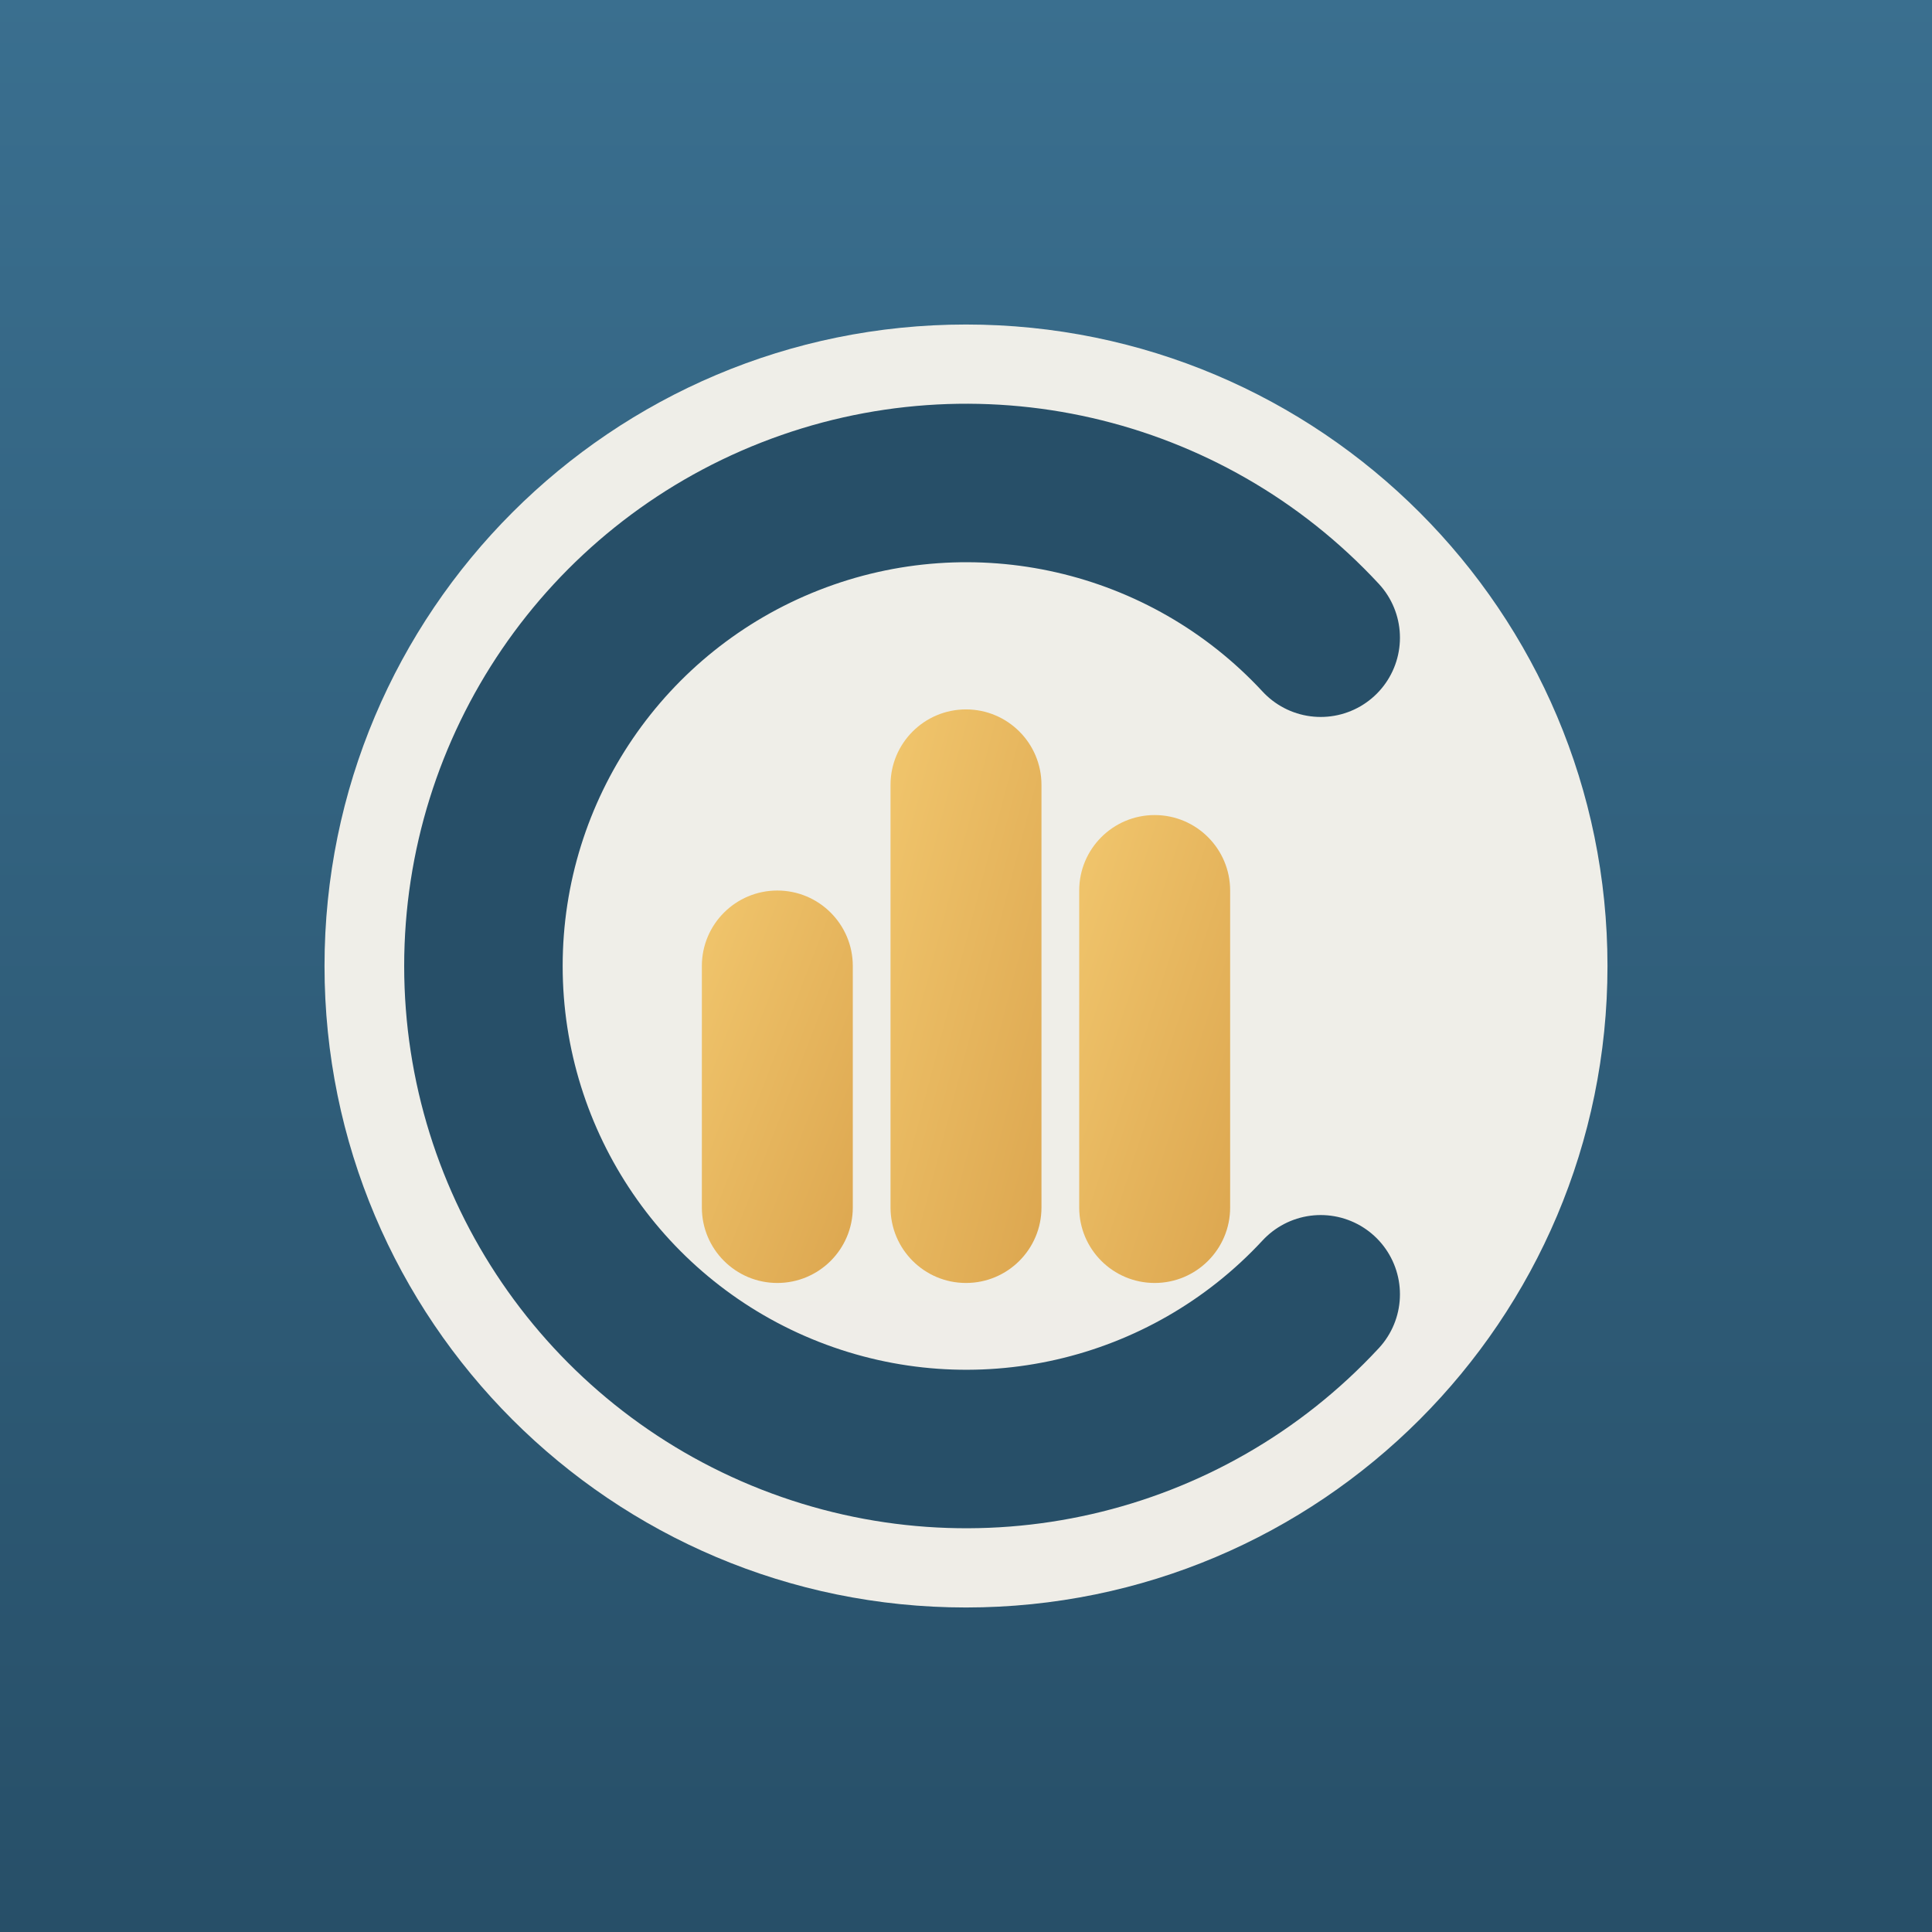
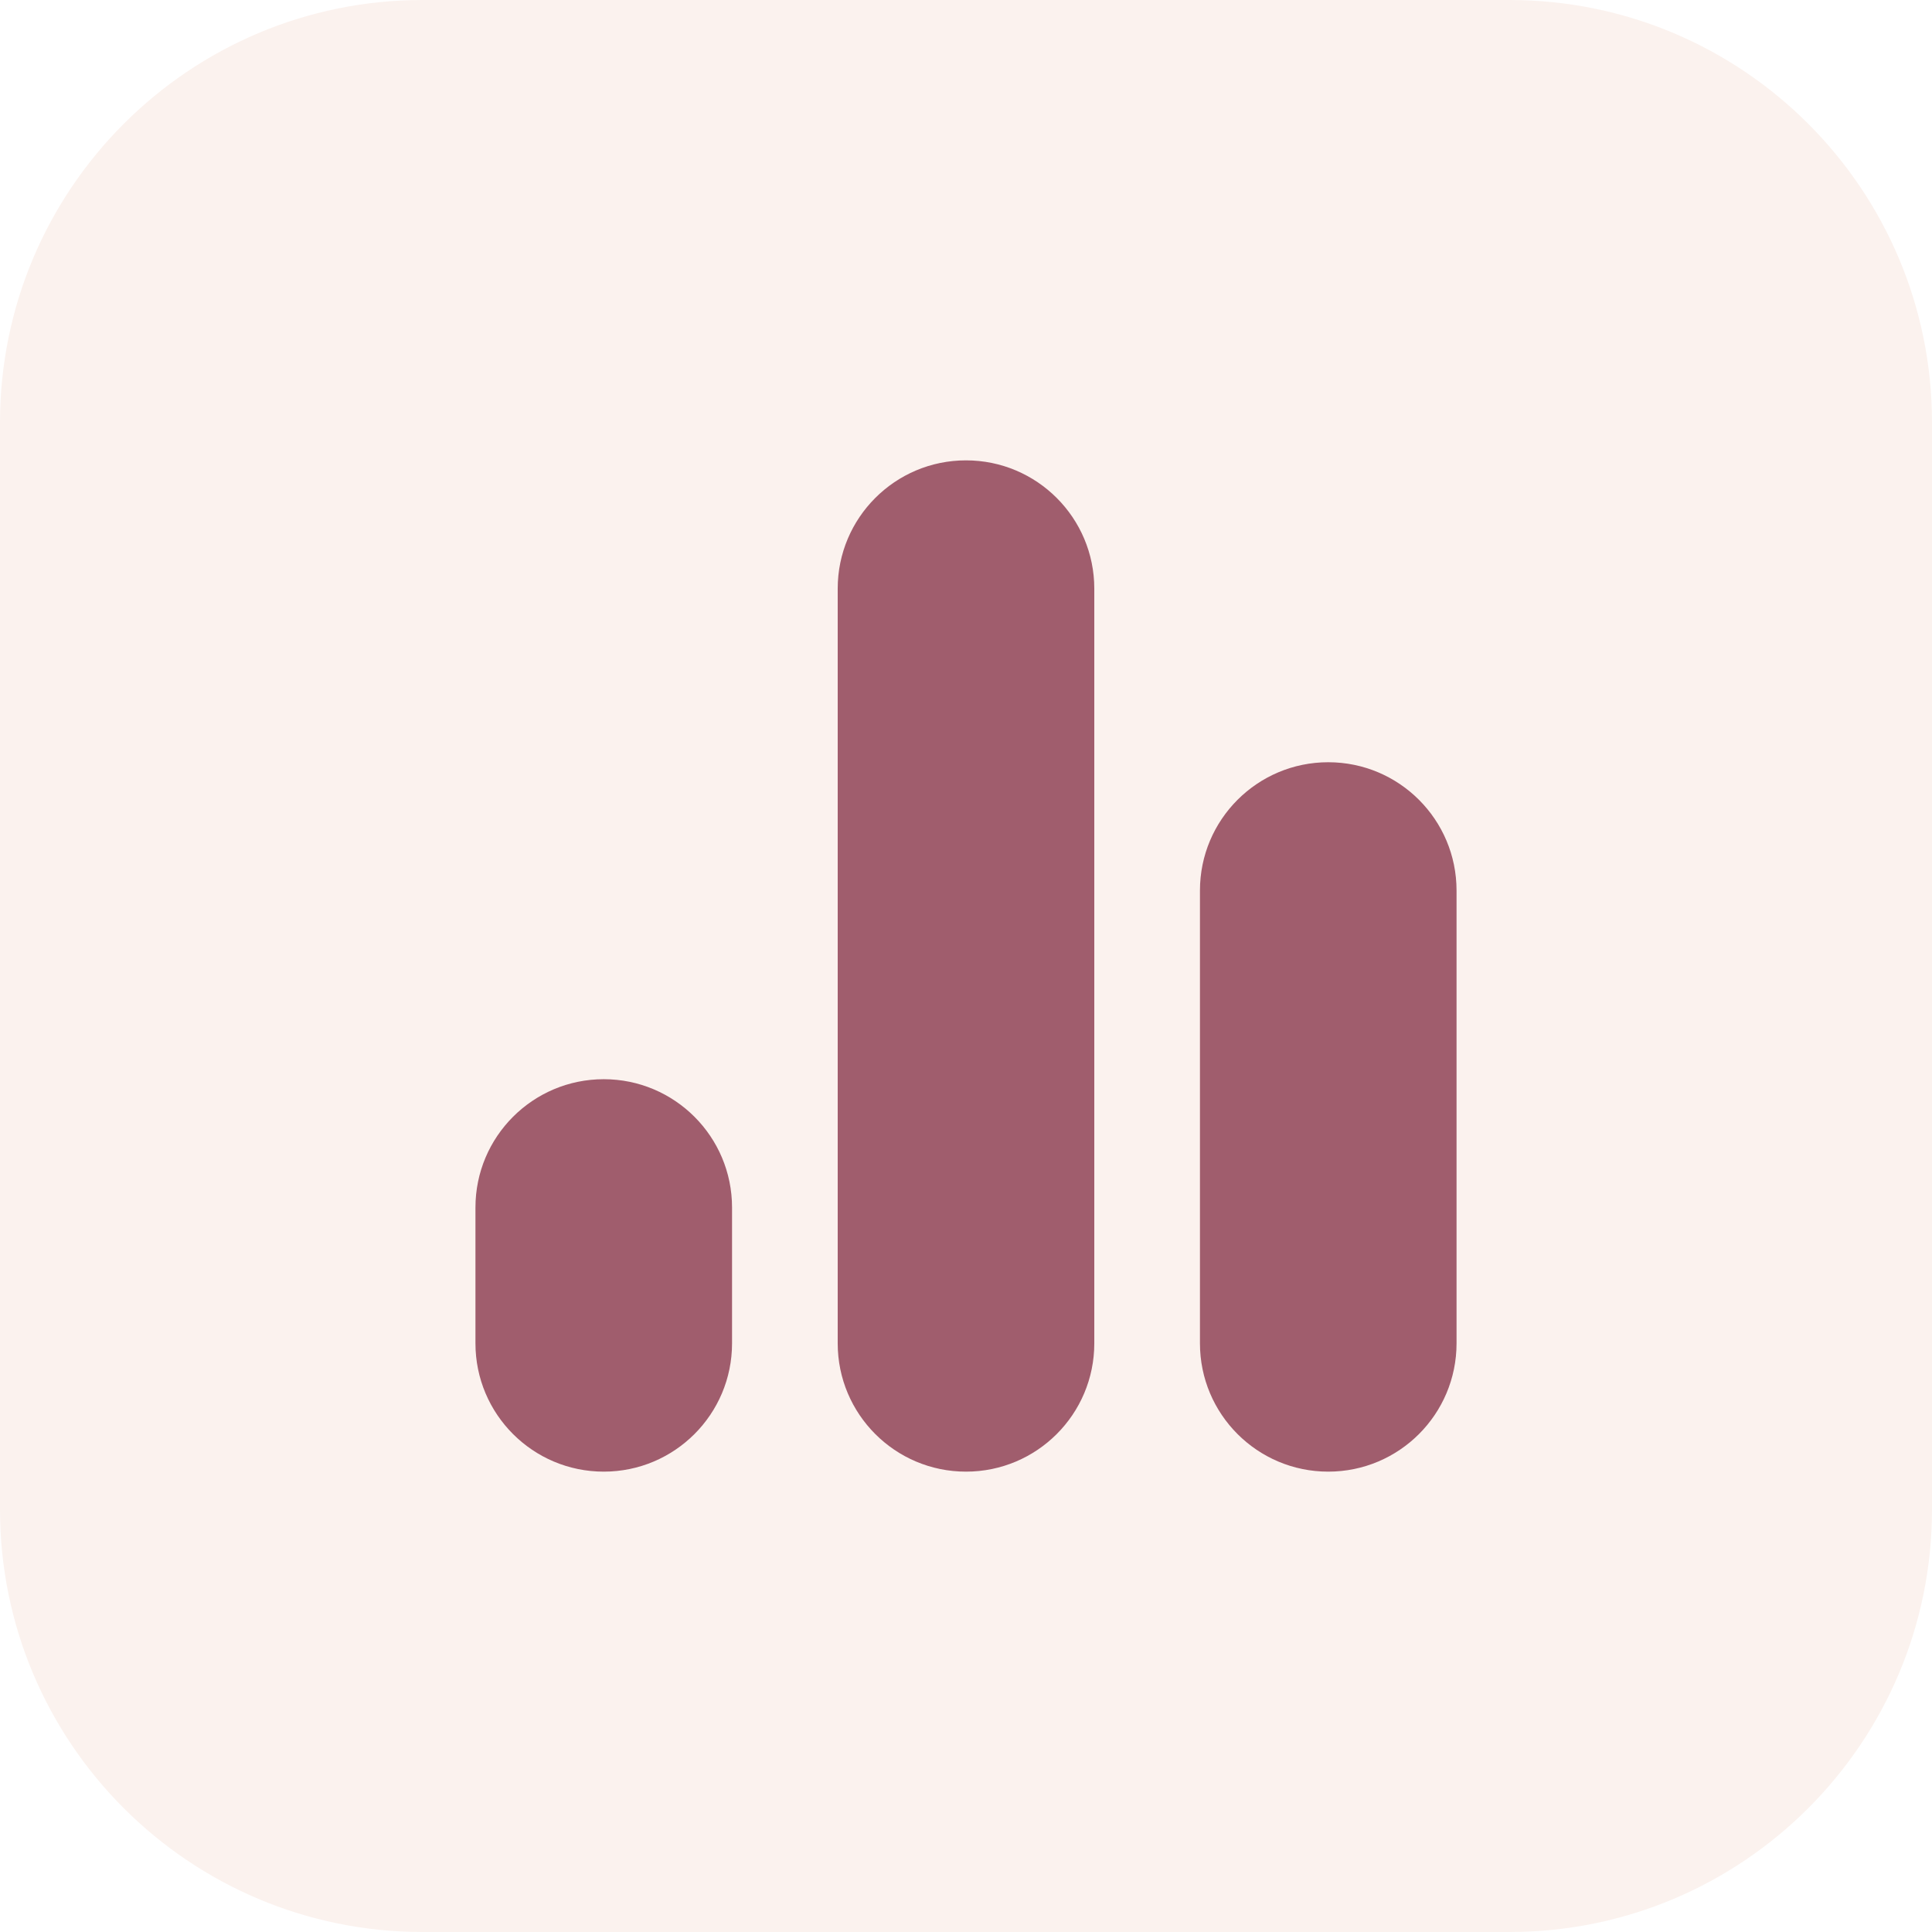
<svg xmlns="http://www.w3.org/2000/svg" viewBox="0 0 512 512" role="img" aria-labelledby="title">
-   <defs>
-     <linearGradient id="background" x1="0" x2="0" y1="0" y2="1">
-       <stop offset="0" stop-color="#3a6f8f" />
-       <stop offset="1" stop-color="#274f68" />
-     </linearGradient>
-     <linearGradient id="mark" x1="0" x2="1" y1="0" y2="1">
-       <stop offset="0" stop-color="#f1c66d" />
-       <stop offset="1" stop-color="#dca64f" />
-     </linearGradient>
-   </defs>
-   <rect width="512" height="512" fill="url(#background)" />
-   <circle cx="256" cy="256" r="170" fill="#f7f4ec" opacity="0.96" />
-   <path d="M350 169a128 128 0 1 0 0 174" fill="none" stroke="#274f68" stroke-linecap="round" stroke-width="42" />
-   <g fill="url(#mark)">
-     <rect x="186" y="236" width="40" height="104" rx="20" />
-     <rect x="236" y="188" width="40" height="152" rx="20" />
-     <rect x="286" y="216" width="40" height="124" rx="20" />
+   <rect width="512" height="512" rx="112" fill="#fbf2ee" />
+   <g fill="#a05d6d">
+     <rect x="126" y="286" width="68" height="104" rx="34" />
+     <rect x="222" y="122" width="68" height="268" rx="34" />
+     <rect x="318" y="202" width="68" height="188" rx="34" />
  </g>
</svg>
